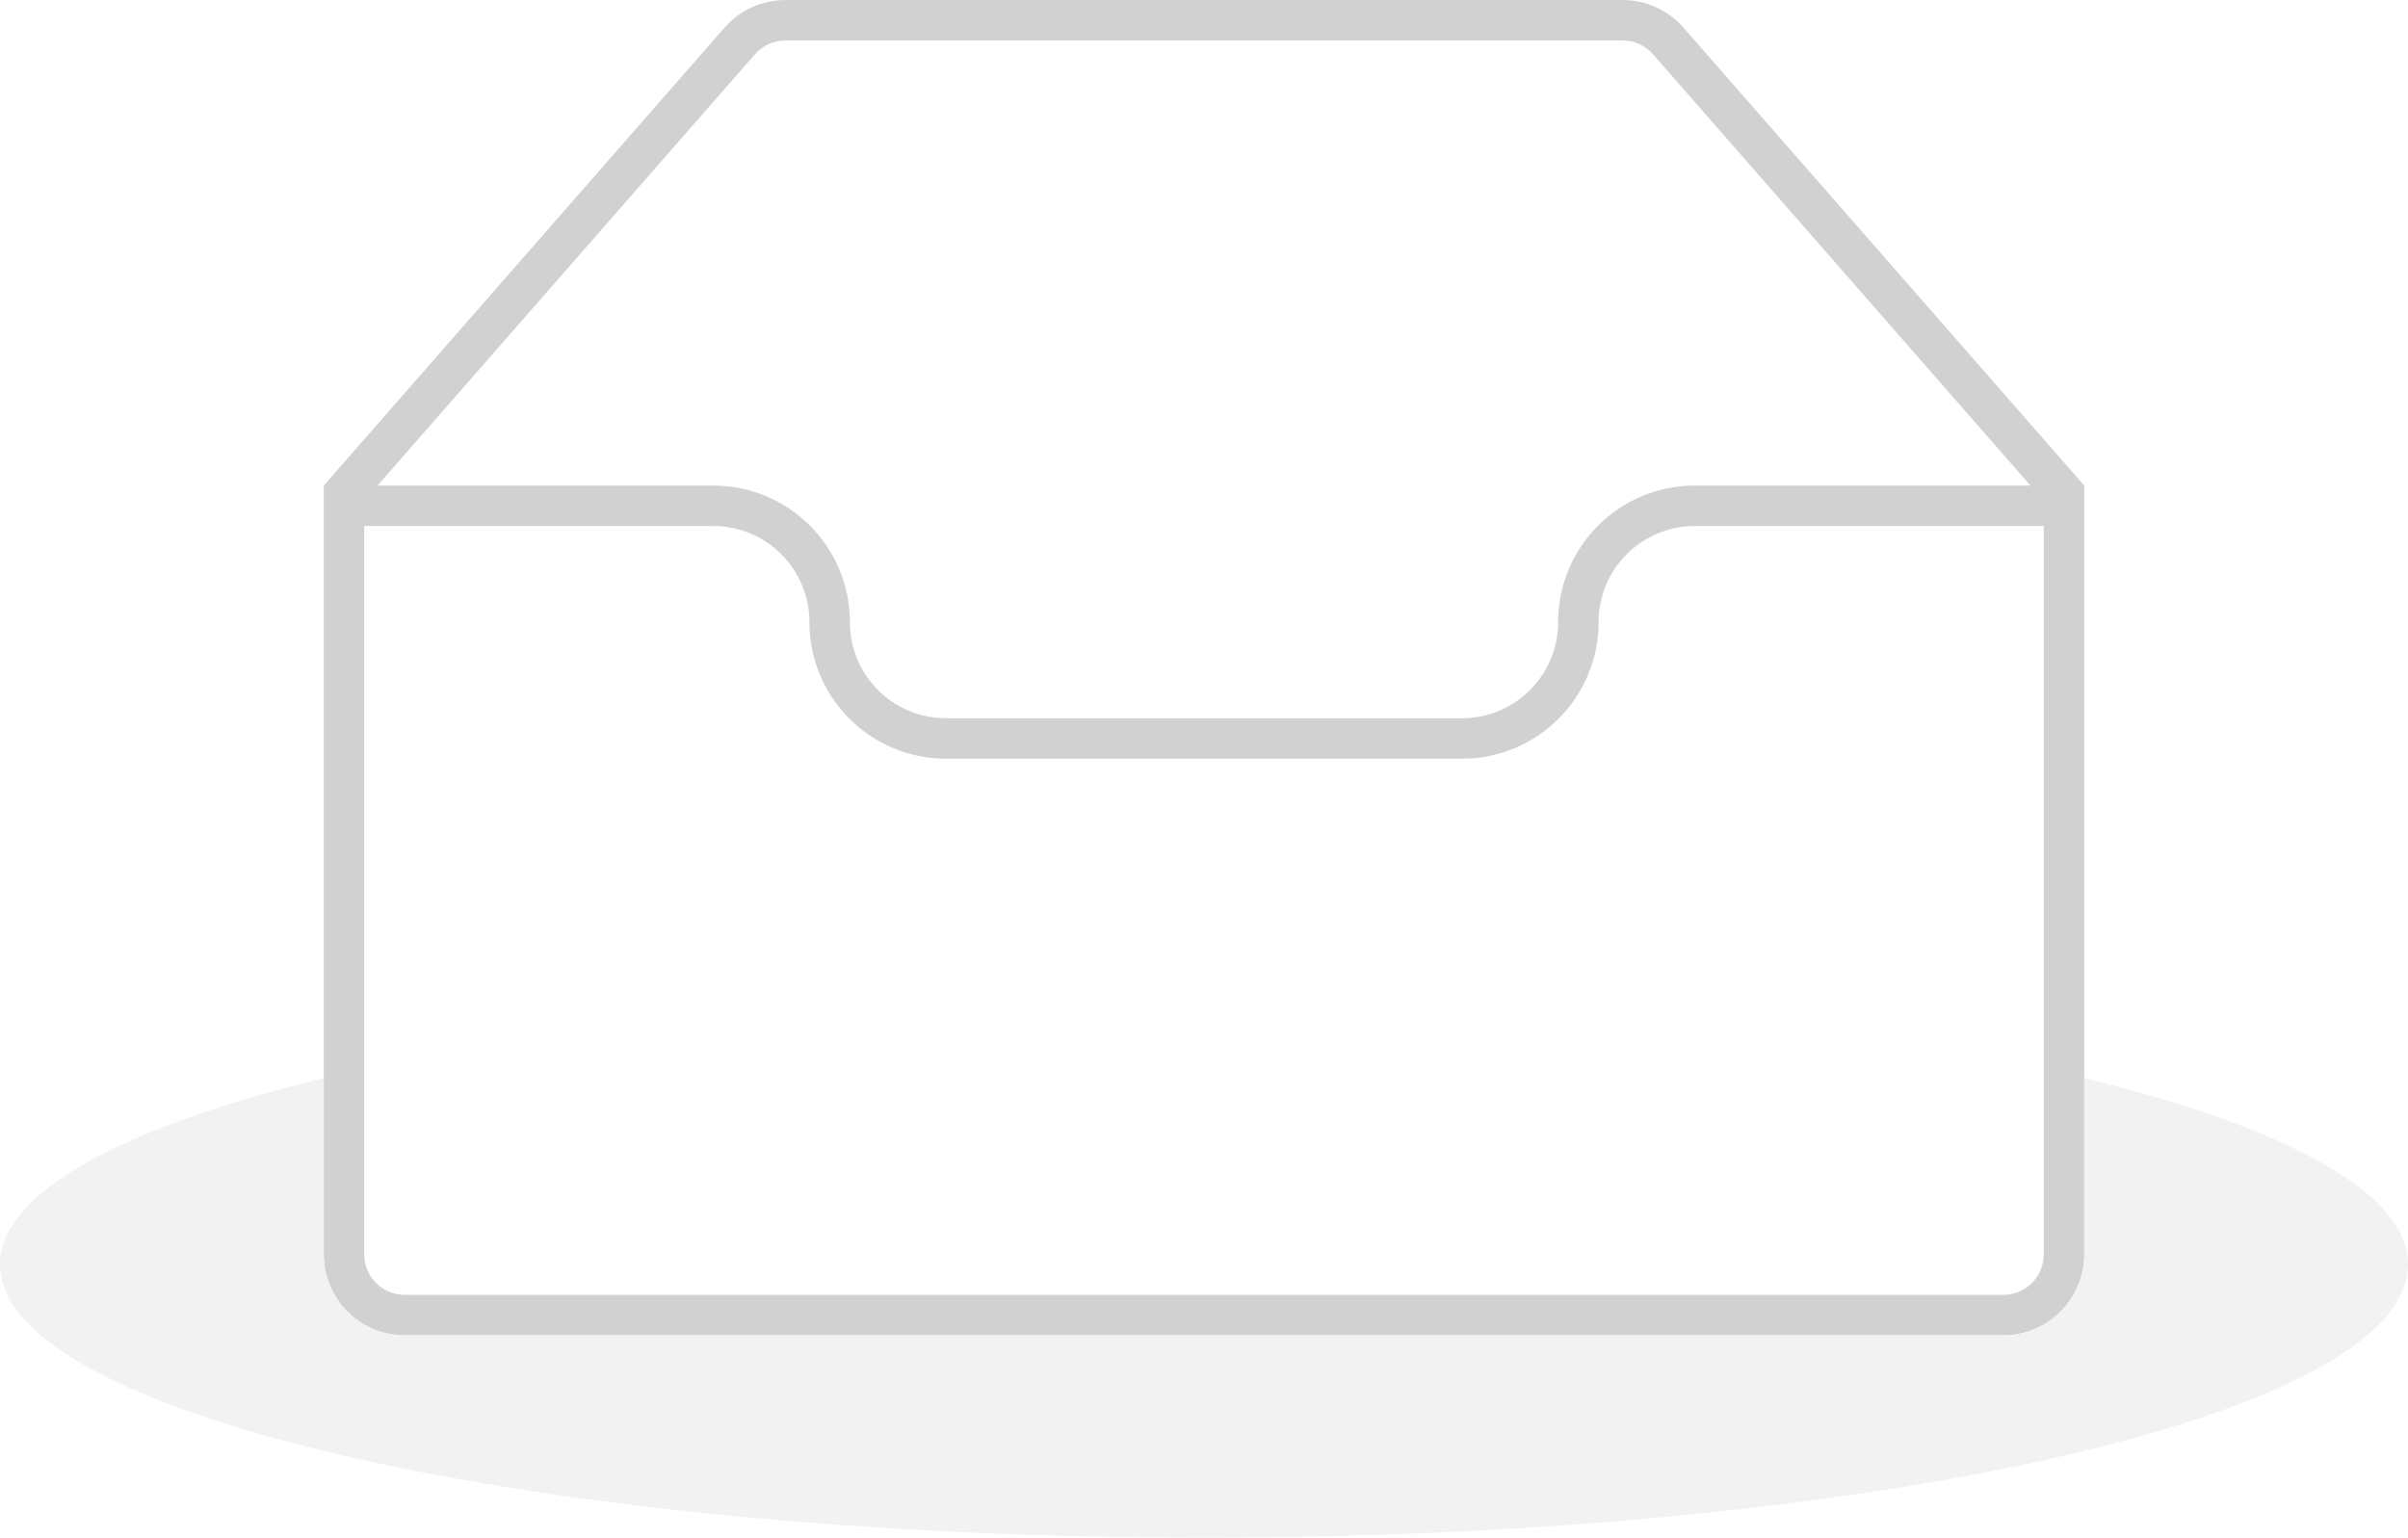
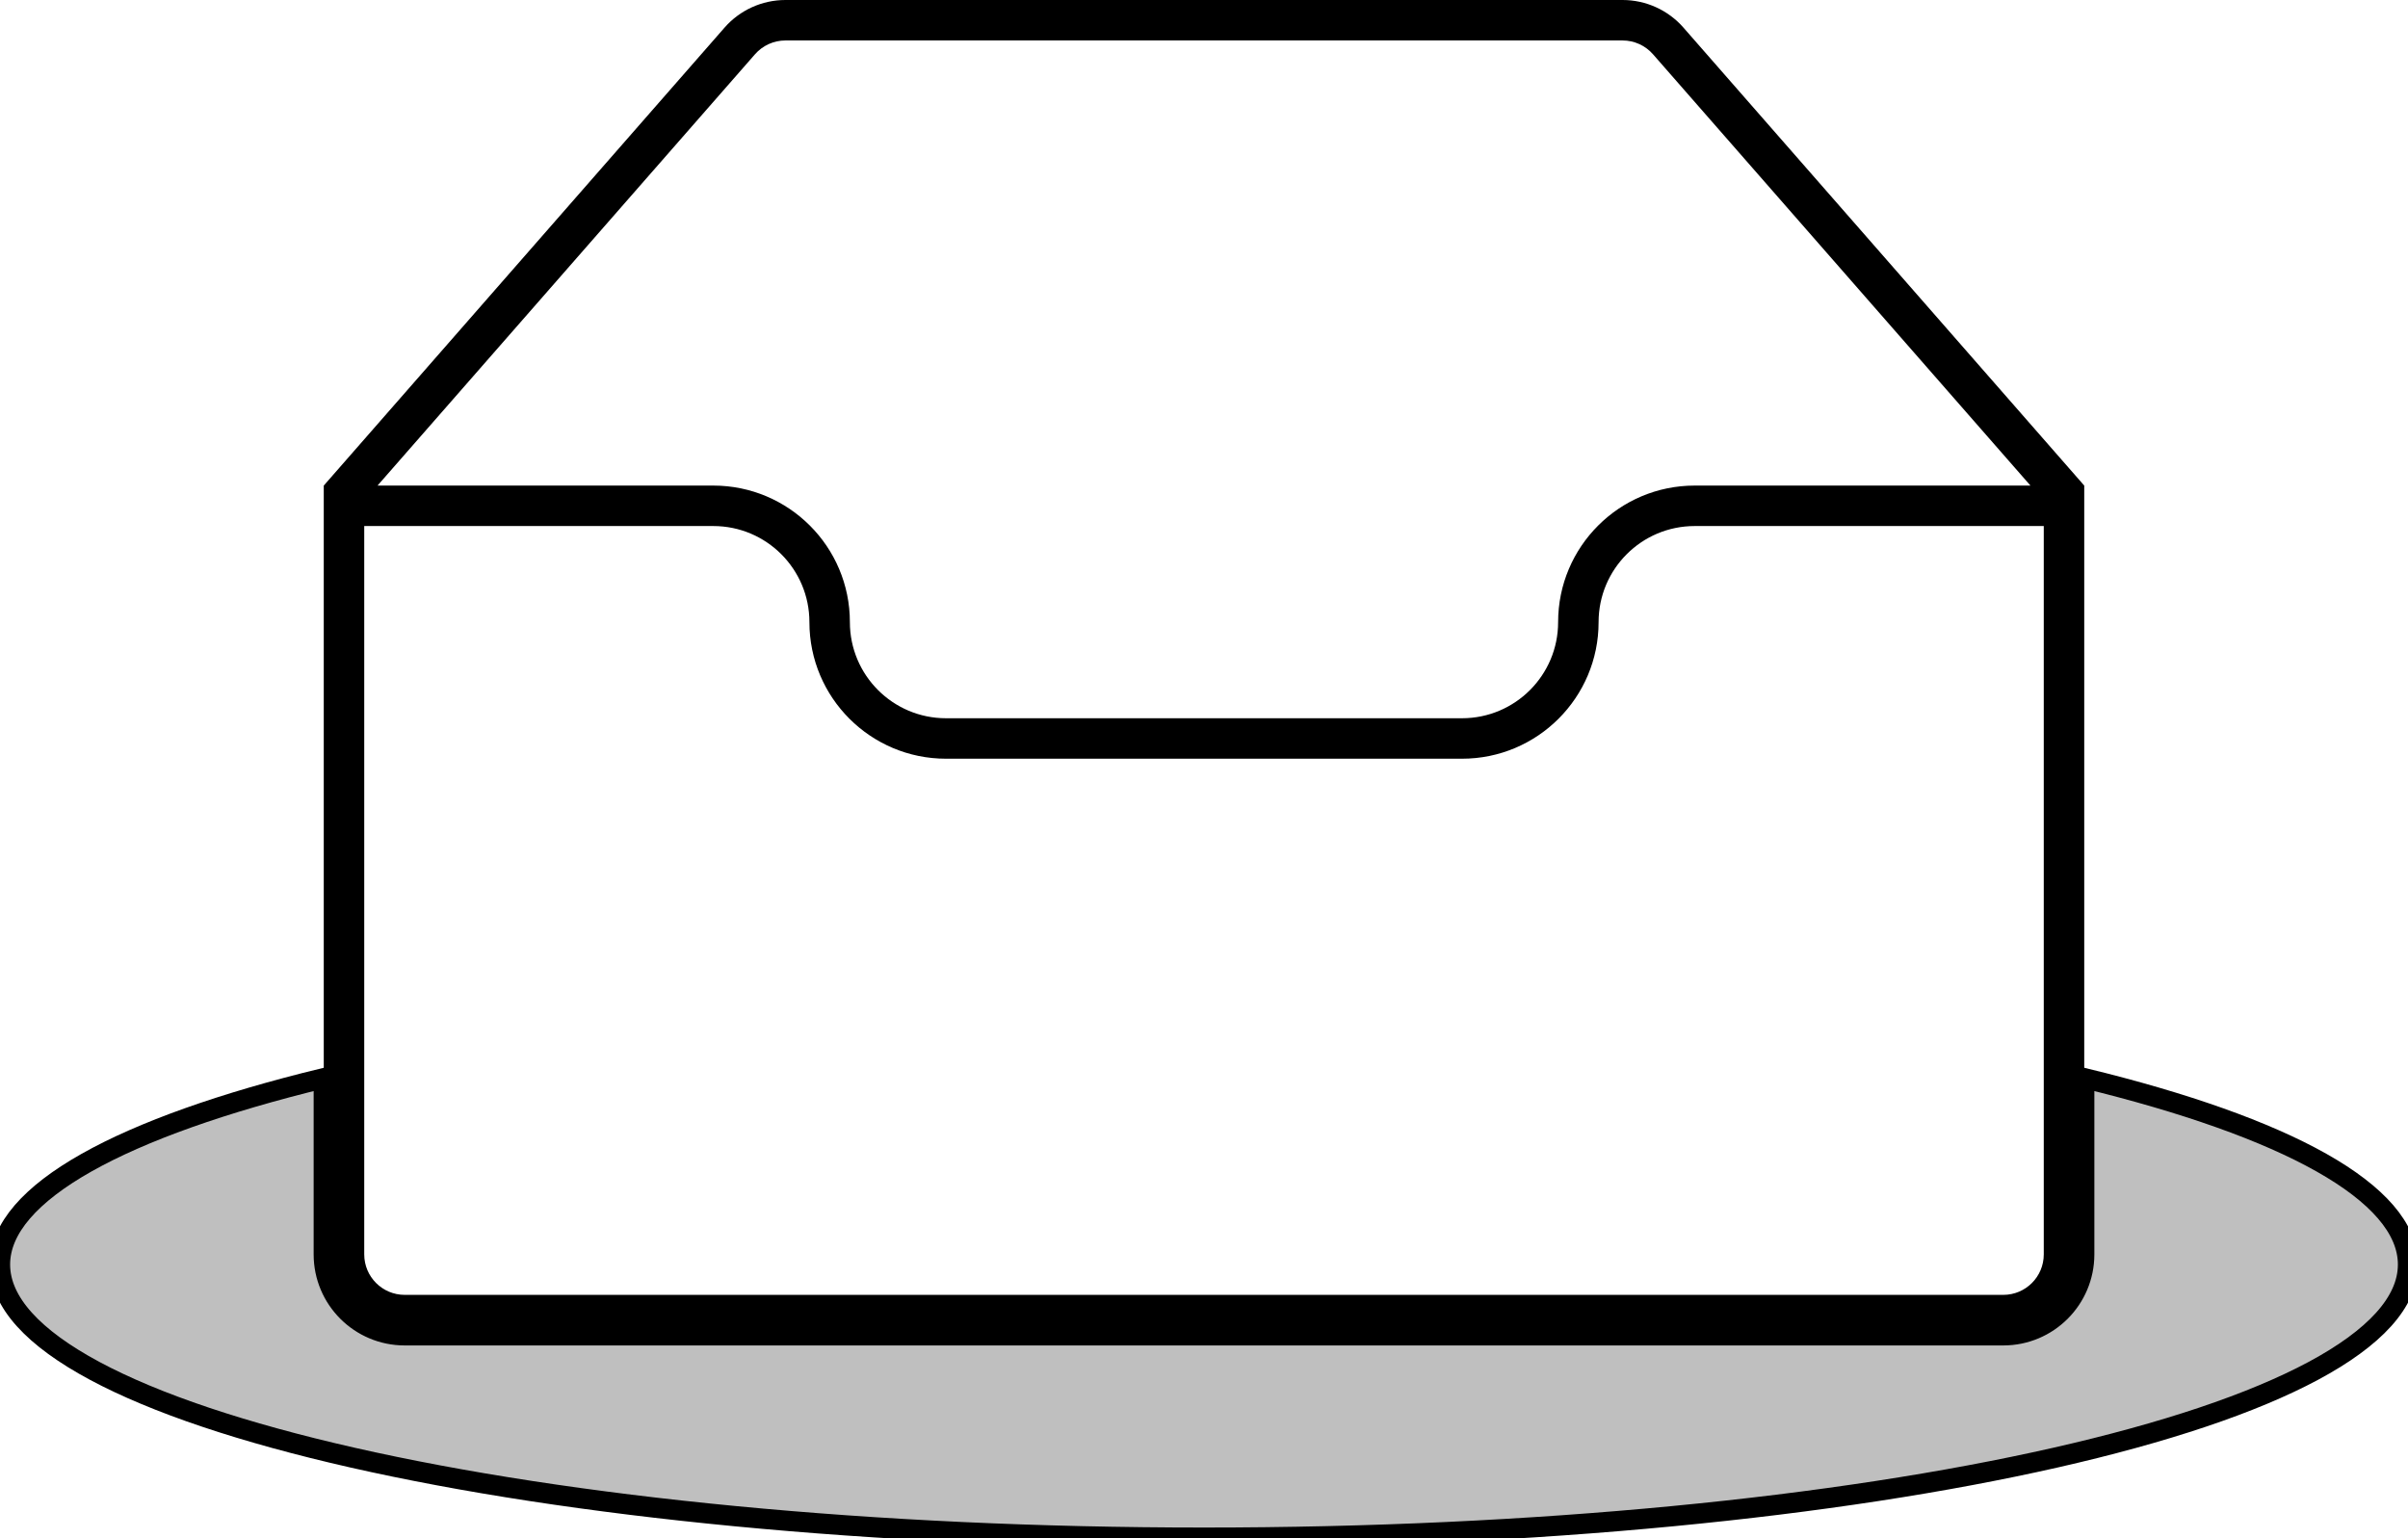
- <svg xmlns="http://www.w3.org/2000/svg" width="119" height="76" viewBox="0 0 119 76" fill="none">
-   <path fill-rule="evenodd" clip-rule="evenodd" d="M83.195 1.366L103 24V62C103 64.209 101.209 66 99 66H20C17.791 66 16 64.209 16 62V24L35.805 1.366C36.564 0.498 37.662 0 38.815 0H80.185C81.338 0 82.436 0.498 83.195 1.366ZM101 26V62C101 63.105 100.105 64 99 64H20C18.895 64 18 63.105 18 62V26H35.25C37.873 26 40 28.127 40 30.75C40 34.478 43.022 37.5 46.75 37.5H72.25C75.978 37.5 79 34.478 79 30.75C79 28.127 81.127 26 83.75 26H101ZM100.342 24L81.69 2.683C81.31 2.249 80.762 2 80.185 2H38.815C38.238 2 37.69 2.249 37.31 2.683L18.657 24H35.25C38.978 24 42 27.022 42 30.75C42 33.373 44.127 35.5 46.75 35.5H72.25C74.873 35.5 77 33.373 77 30.75C77 27.022 80.022 24 83.75 24H100.342Z" fill="#D1D1D1" />
-   <path d="M16 53.289C6.074 55.701 0 58.94 0 62.5C0 69.956 26.639 76 59.5 76C92.361 76 119 69.956 119 62.5C119 58.94 112.926 55.701 103 53.289V62C103 64.209 101.209 66 99 66H20C17.791 66 16 64.209 16 62V53.289Z" fill="#F2F2F2" />
+ <svg xmlns="http://www.w3.org/2000/svg" viewBox="0 0 119 76" fill="none">
+   <path fill-rule="evenodd" clip-rule="evenodd" d="M83.195 1.366L103 24V62C103 64.209 101.209 66 99 66H20C17.791 66 16 64.209 16 62V24L35.805 1.366C36.564 0.498 37.662 0 38.815 0H80.185C81.338 0 82.436 0.498 83.195 1.366ZM101 26V62C101 63.105 100.105 64 99 64H20C18.895 64 18 63.105 18 62V26H35.25C37.873 26 40 28.127 40 30.75C40 34.478 43.022 37.5 46.75 37.5H72.25C75.978 37.5 79 34.478 79 30.75C79 28.127 81.127 26 83.75 26H101ZM100.342 24L81.69 2.683C81.31 2.249 80.762 2 80.185 2H38.815C38.238 2 37.69 2.249 37.31 2.683L18.657 24H35.25C38.978 24 42 27.022 42 30.75C42 33.373 44.127 35.5 46.75 35.5H72.25C74.873 35.5 77 33.373 77 30.75C77 27.022 80.022 24 83.75 24H100.342Z" fill="currentColor" />
+   <path d="M16 53.289C6.074 55.701 0 58.94 0 62.5C0 69.956 26.639 76 59.5 76C92.361 76 119 69.956 119 62.5C119 58.94 112.926 55.701 103 53.289V62C103 64.209 101.209 66 99 66H20C17.791 66 16 64.209 16 62V53.289Z" fill="currentColor" stroke="currentColor" fill-opacity="0.25" />
</svg>
